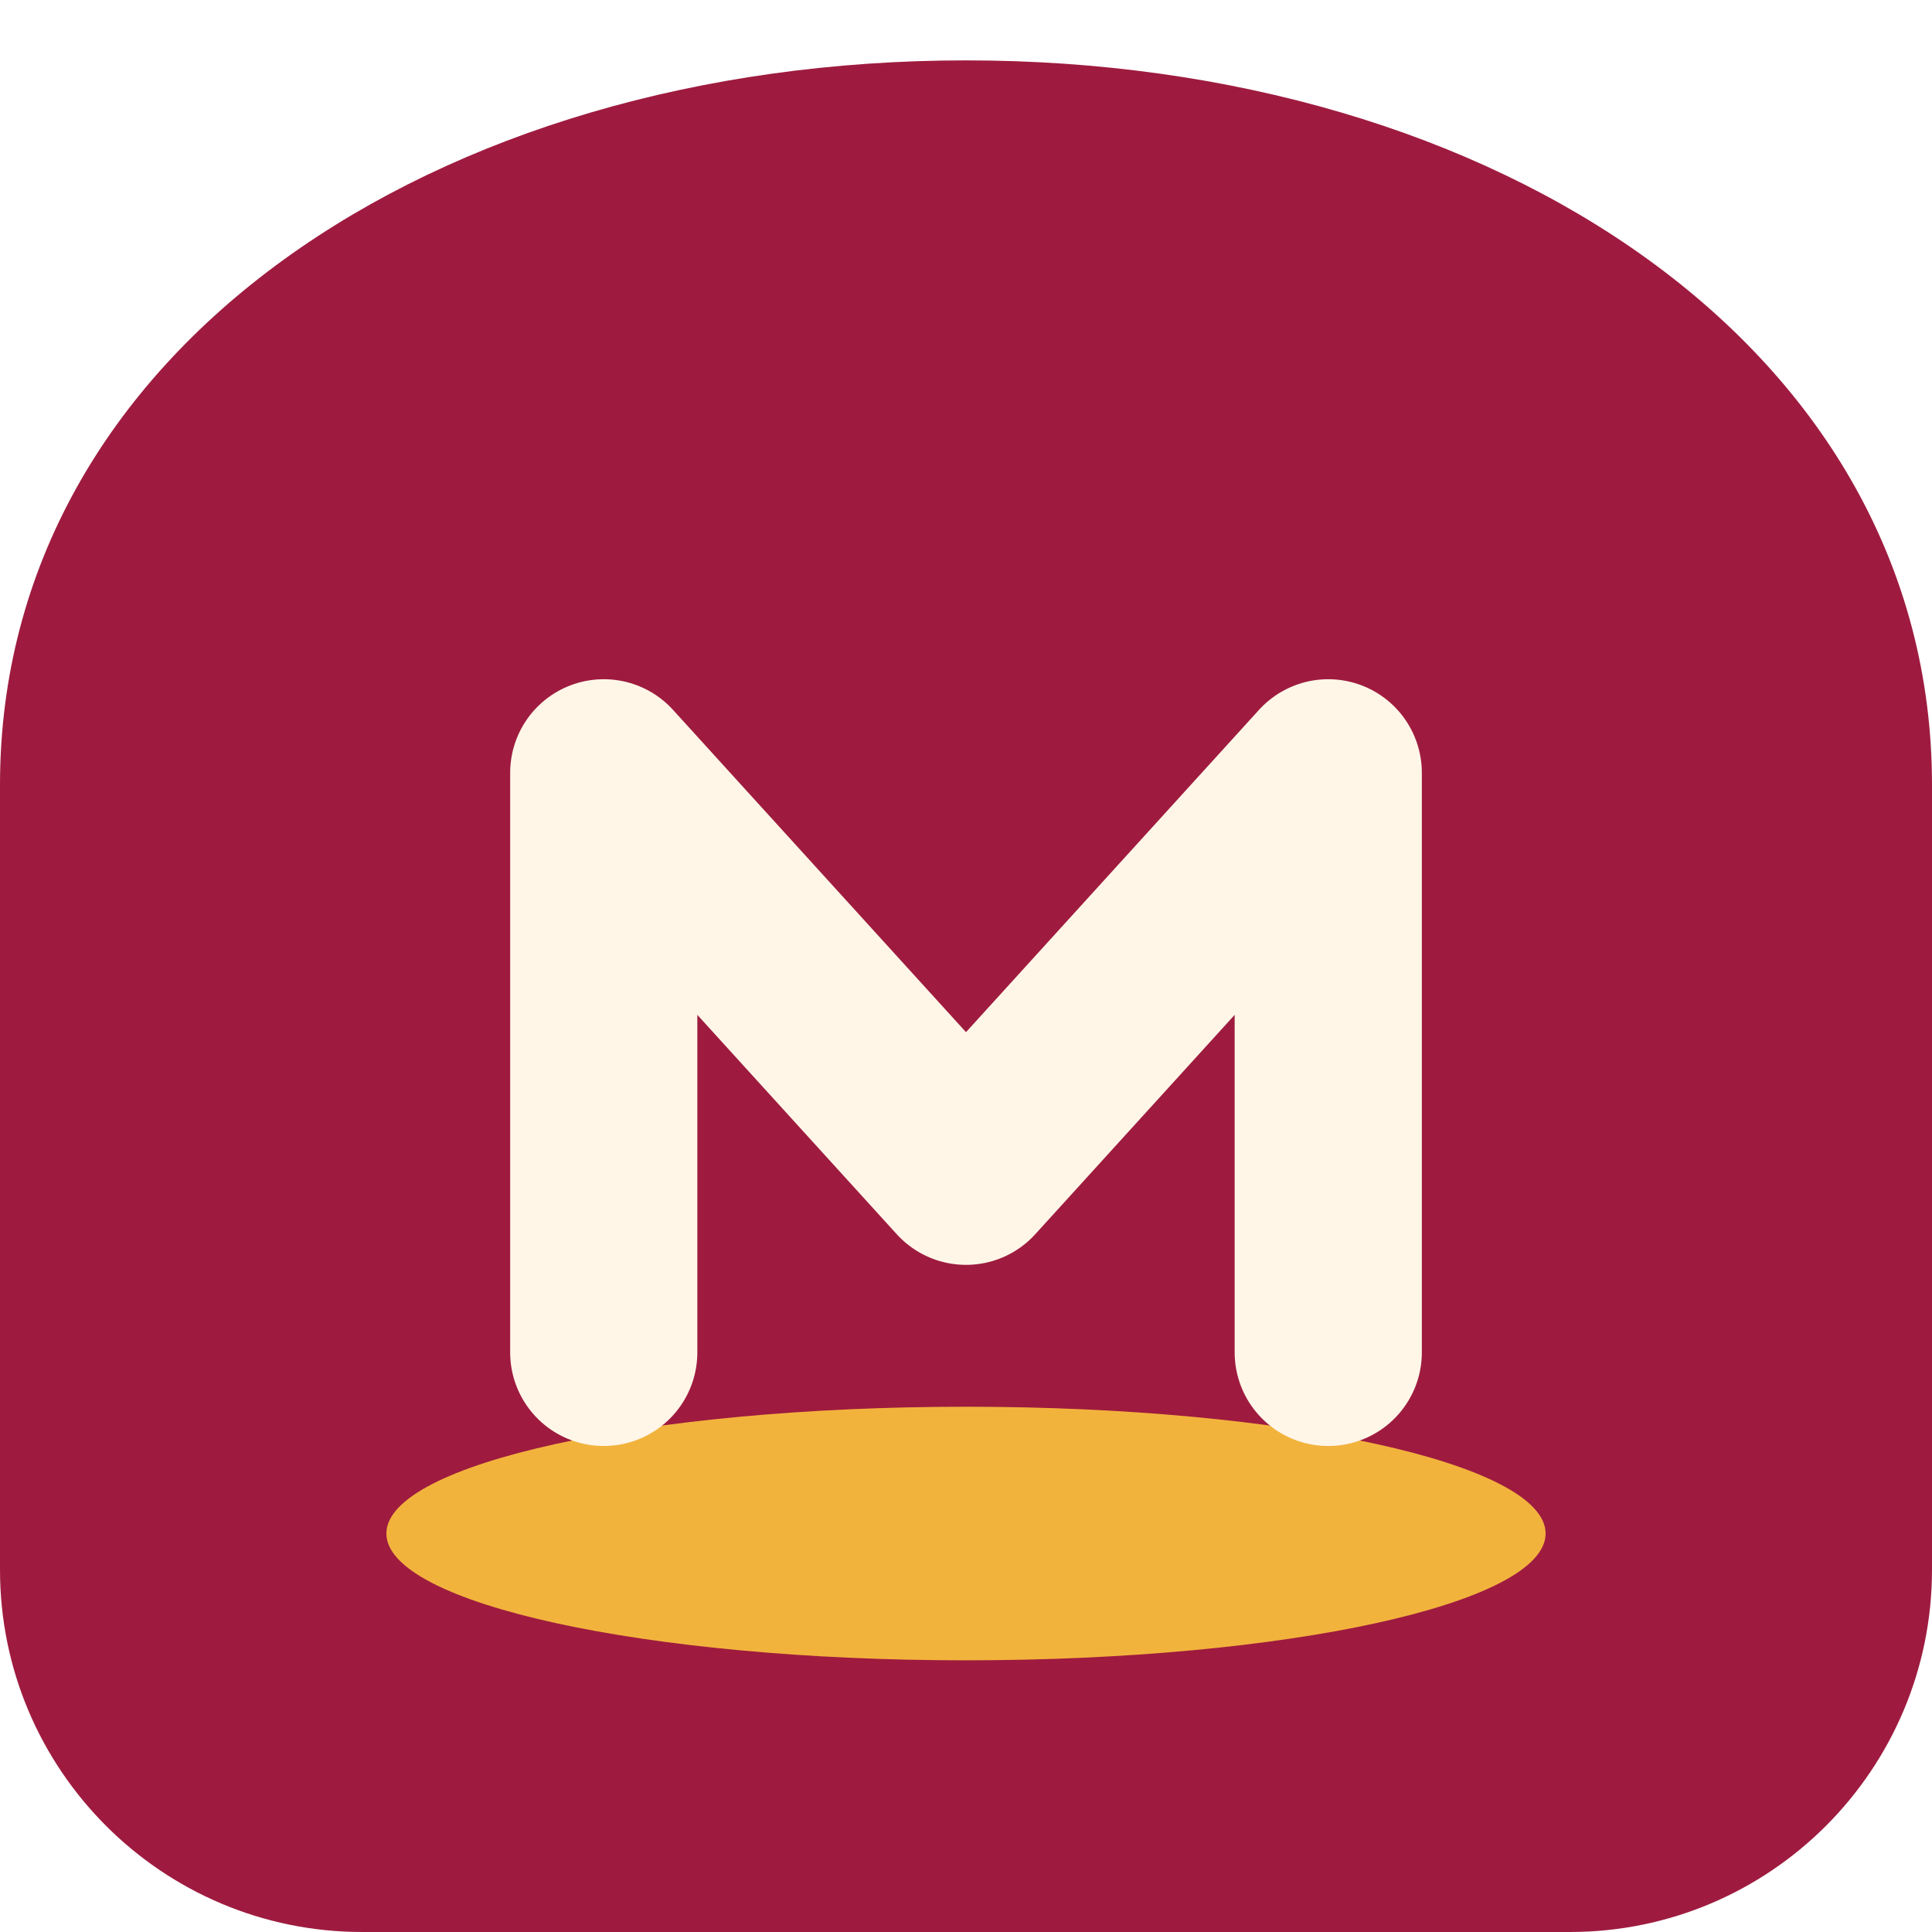
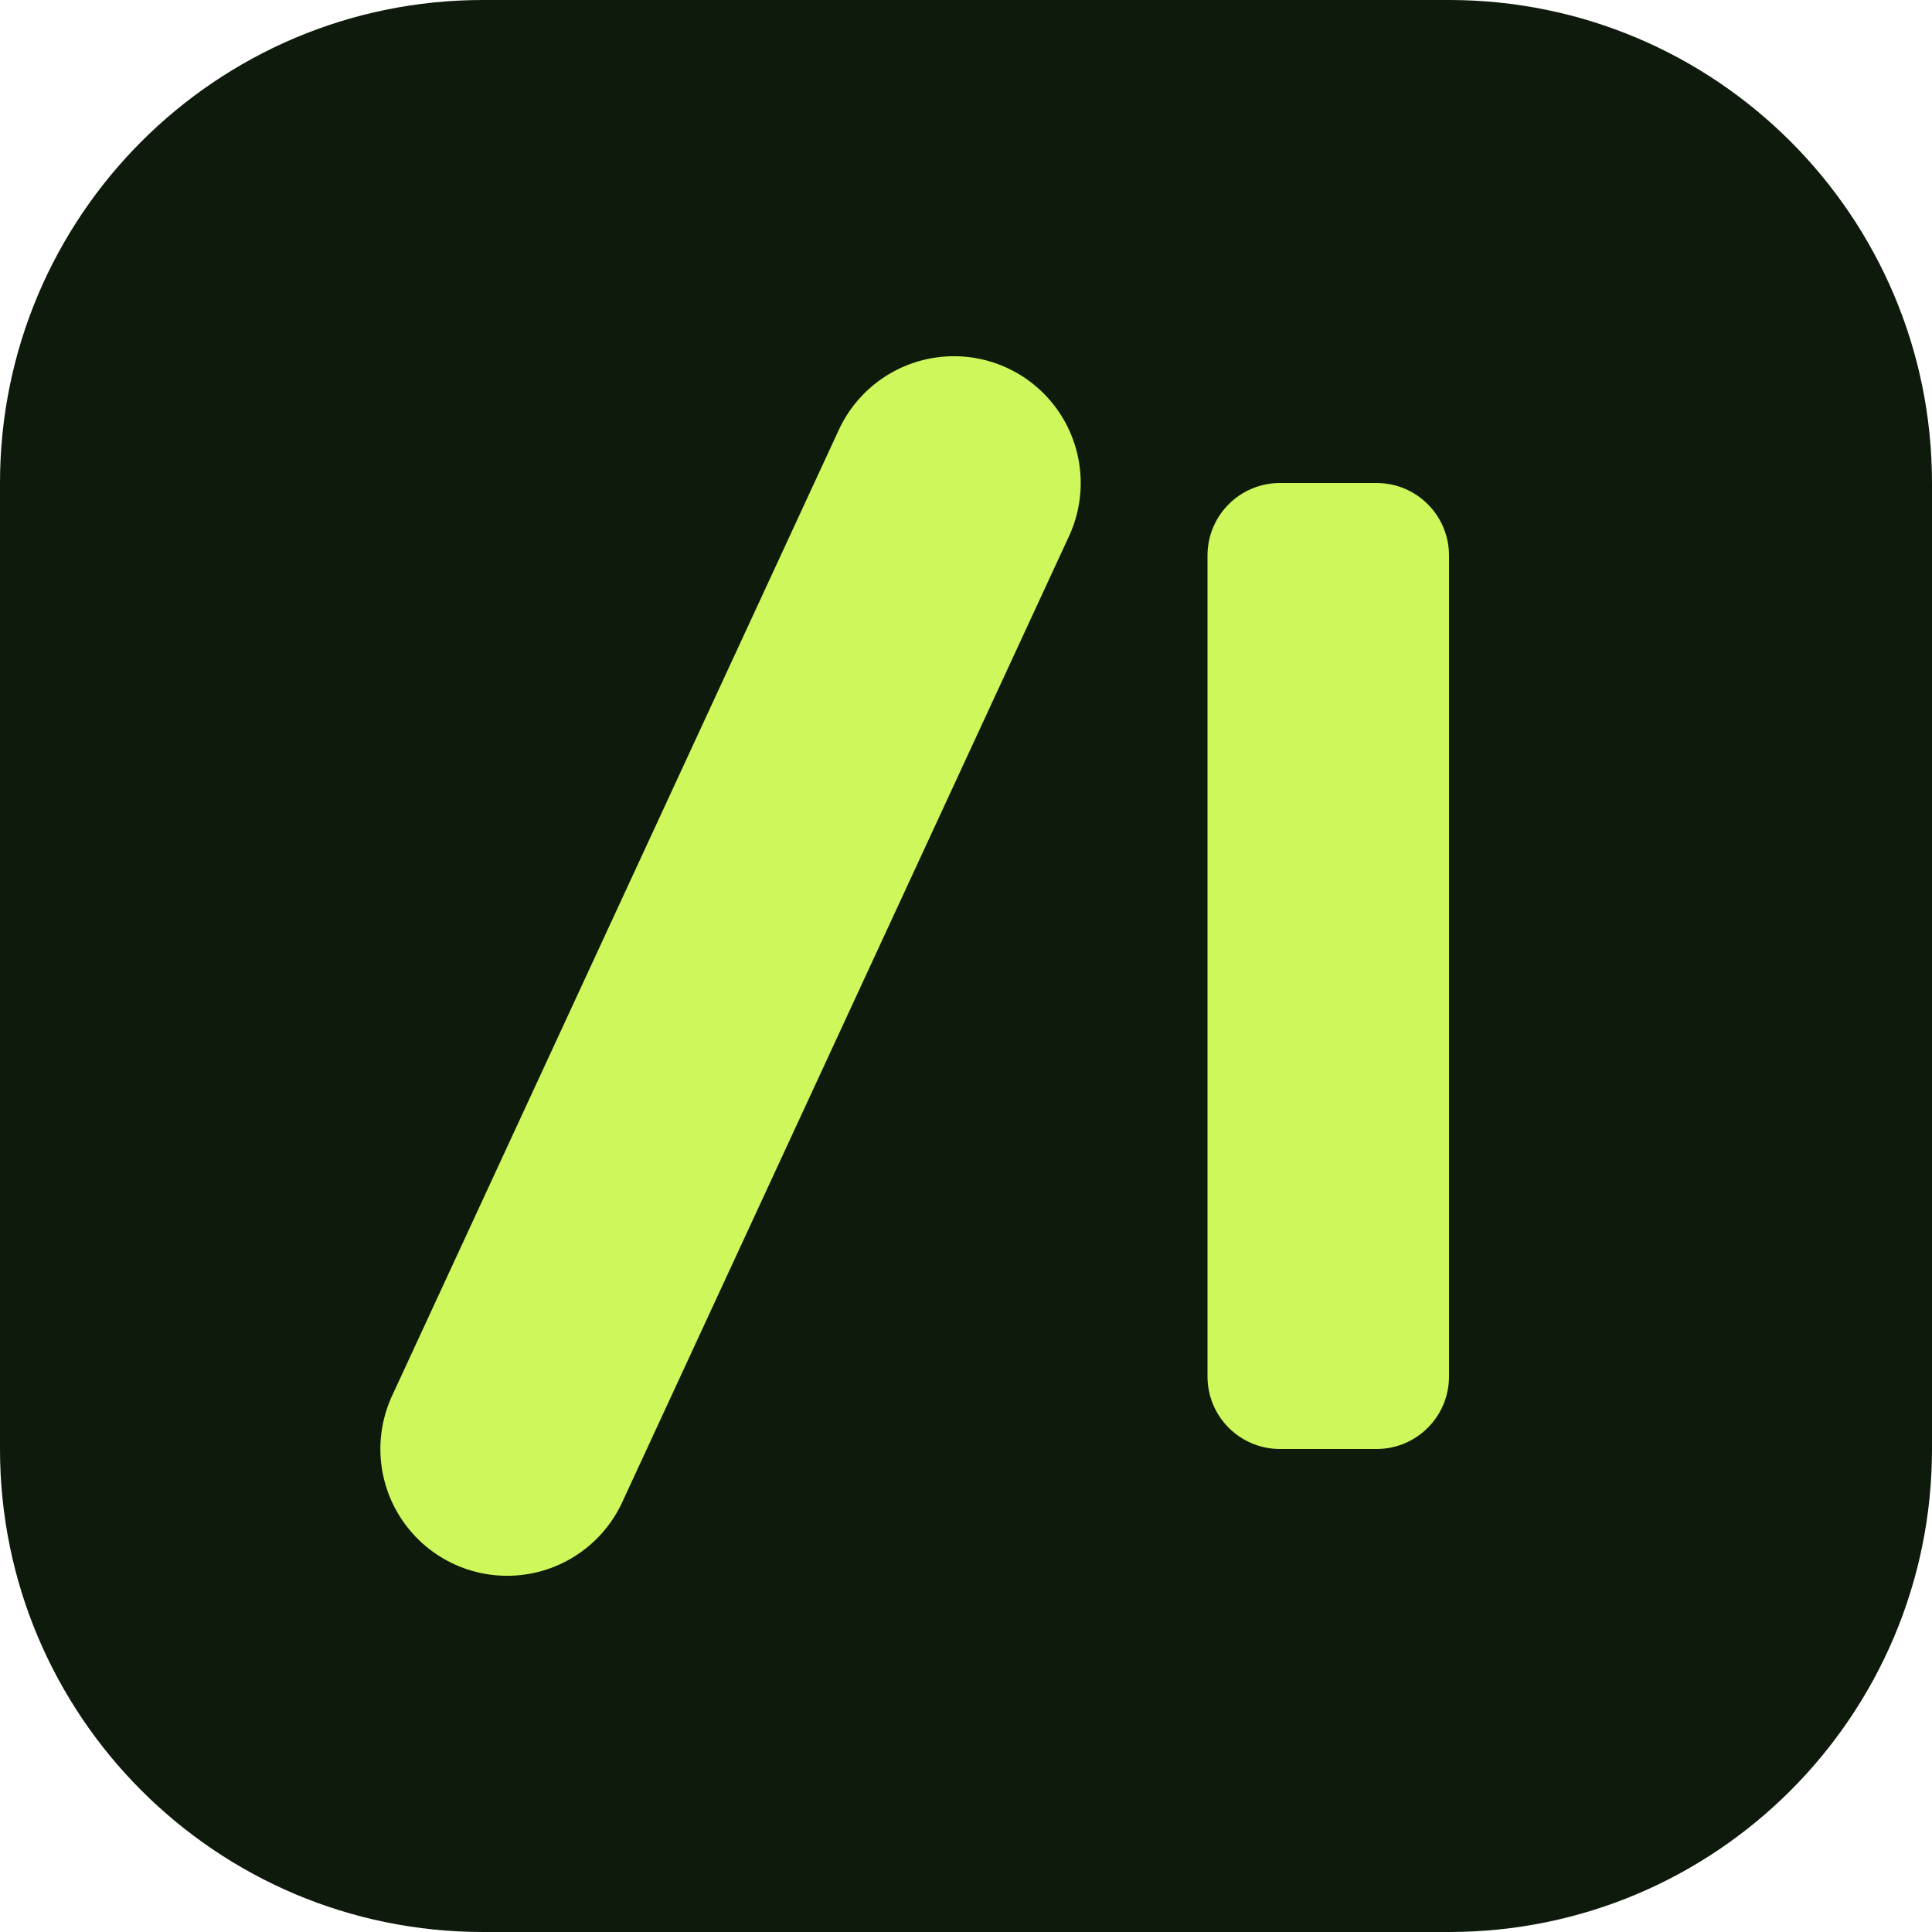
- <svg xmlns="http://www.w3.org/2000/svg" viewBox="0 0 32 32">
-   <style>.lt{fill:#9e1b3f}.lp{fill:#f2b33d}.ll{stroke:#fff6e8}@media (prefers-color-scheme:dark){.lt{fill:#c42a52}.lp{fill:#f5c04f}}</style>
-   <path class="lt" d="M0 26V13C0 5.8 7.2 1 16 1s16 4.8 16 12v13a6 6 0 0 1-6 6H6a6 6 0 0 1-6-6z" />
-   <ellipse class="lp" cx="16" cy="25.4" rx="9.6" ry="2.1" />
-   <path class="ll" fill="none" stroke-width="3.1" stroke-linecap="round" stroke-linejoin="round" d="M10 22.4v-9.6l6 6.6 6-6.6v9.6" />
+ <svg xmlns="http://www.w3.org/2000/svg" viewBox="0 0 16 16">
+   <style>.lt{fill:#0e1a0b}.ls{stroke:#cdf75a}.lc{fill:#cdf75a}@media (prefers-color-scheme:dark){.lt{fill:#cdf75a}.ls{stroke:#0e1a0b}.lc{fill:#0e1a0b}}</style>
+   <rect class="lt" width="16" height="16" rx="4" />
+   <path class="ls" fill="none" stroke-width="2.1" stroke-linecap="round" d="M4.2 12 7.9 4" />
+   <rect class="lc" x="10" y="4" width="2" height="8" rx="0.6" />
</svg>
